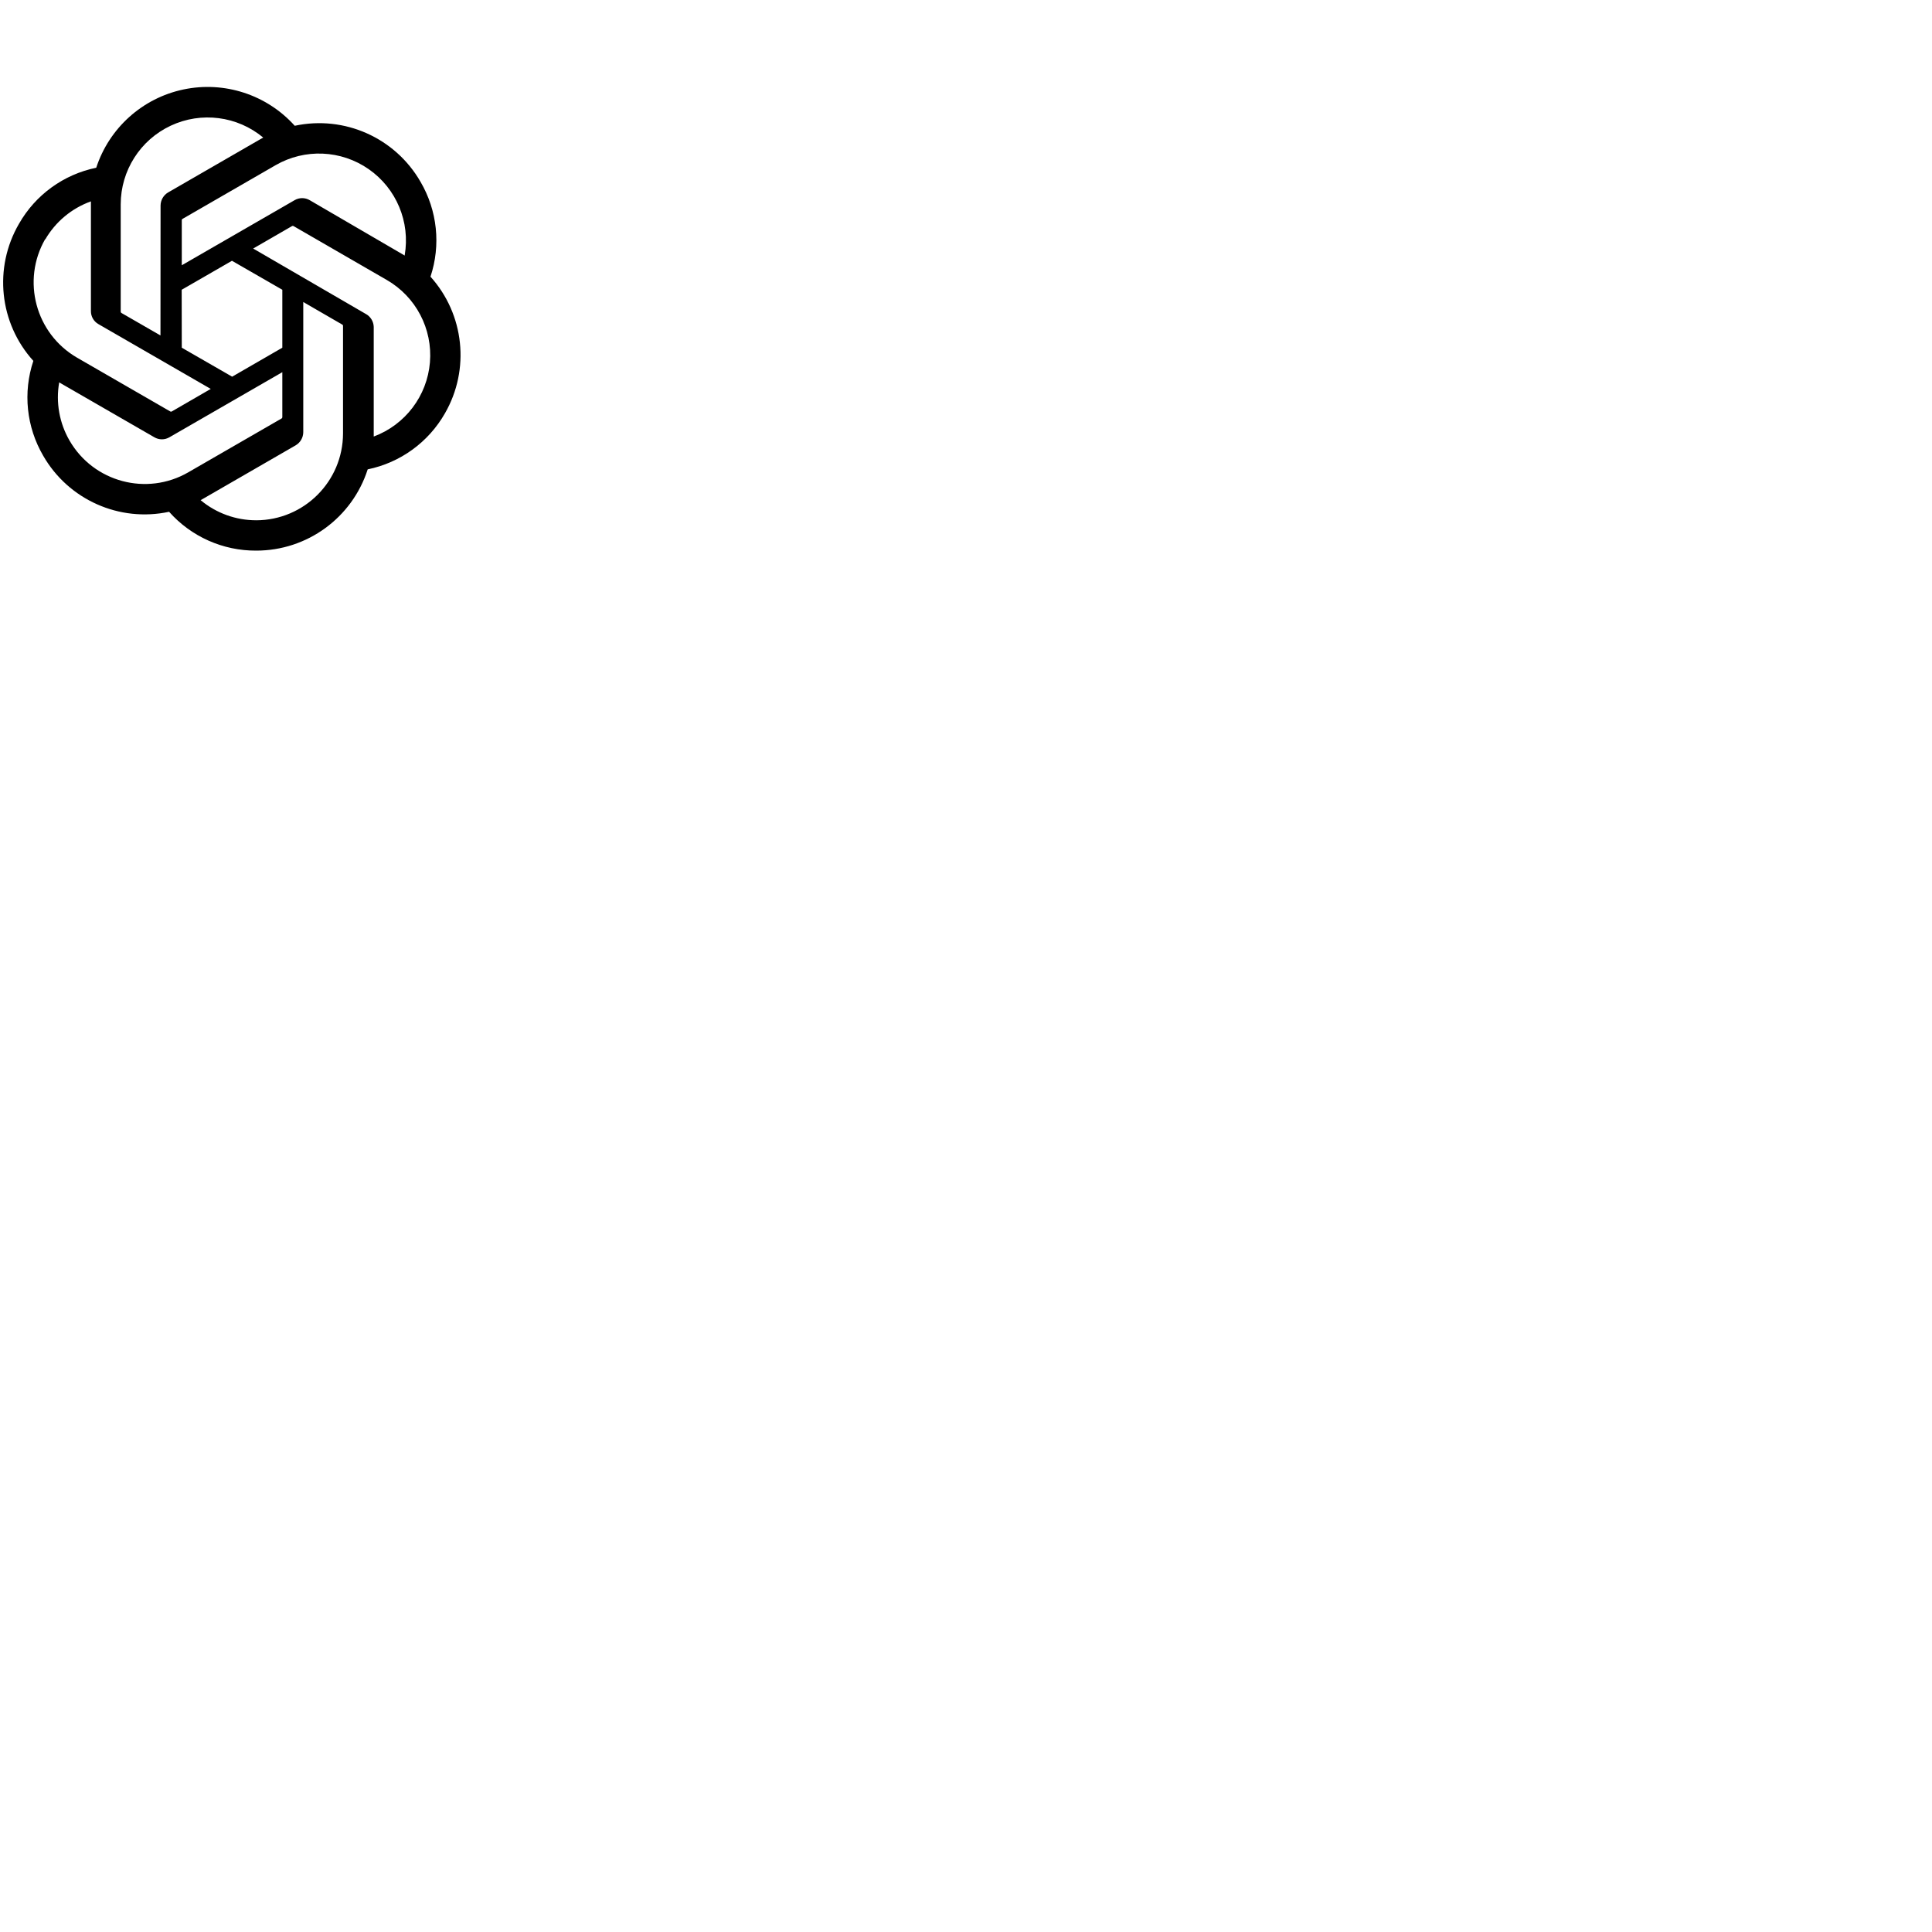
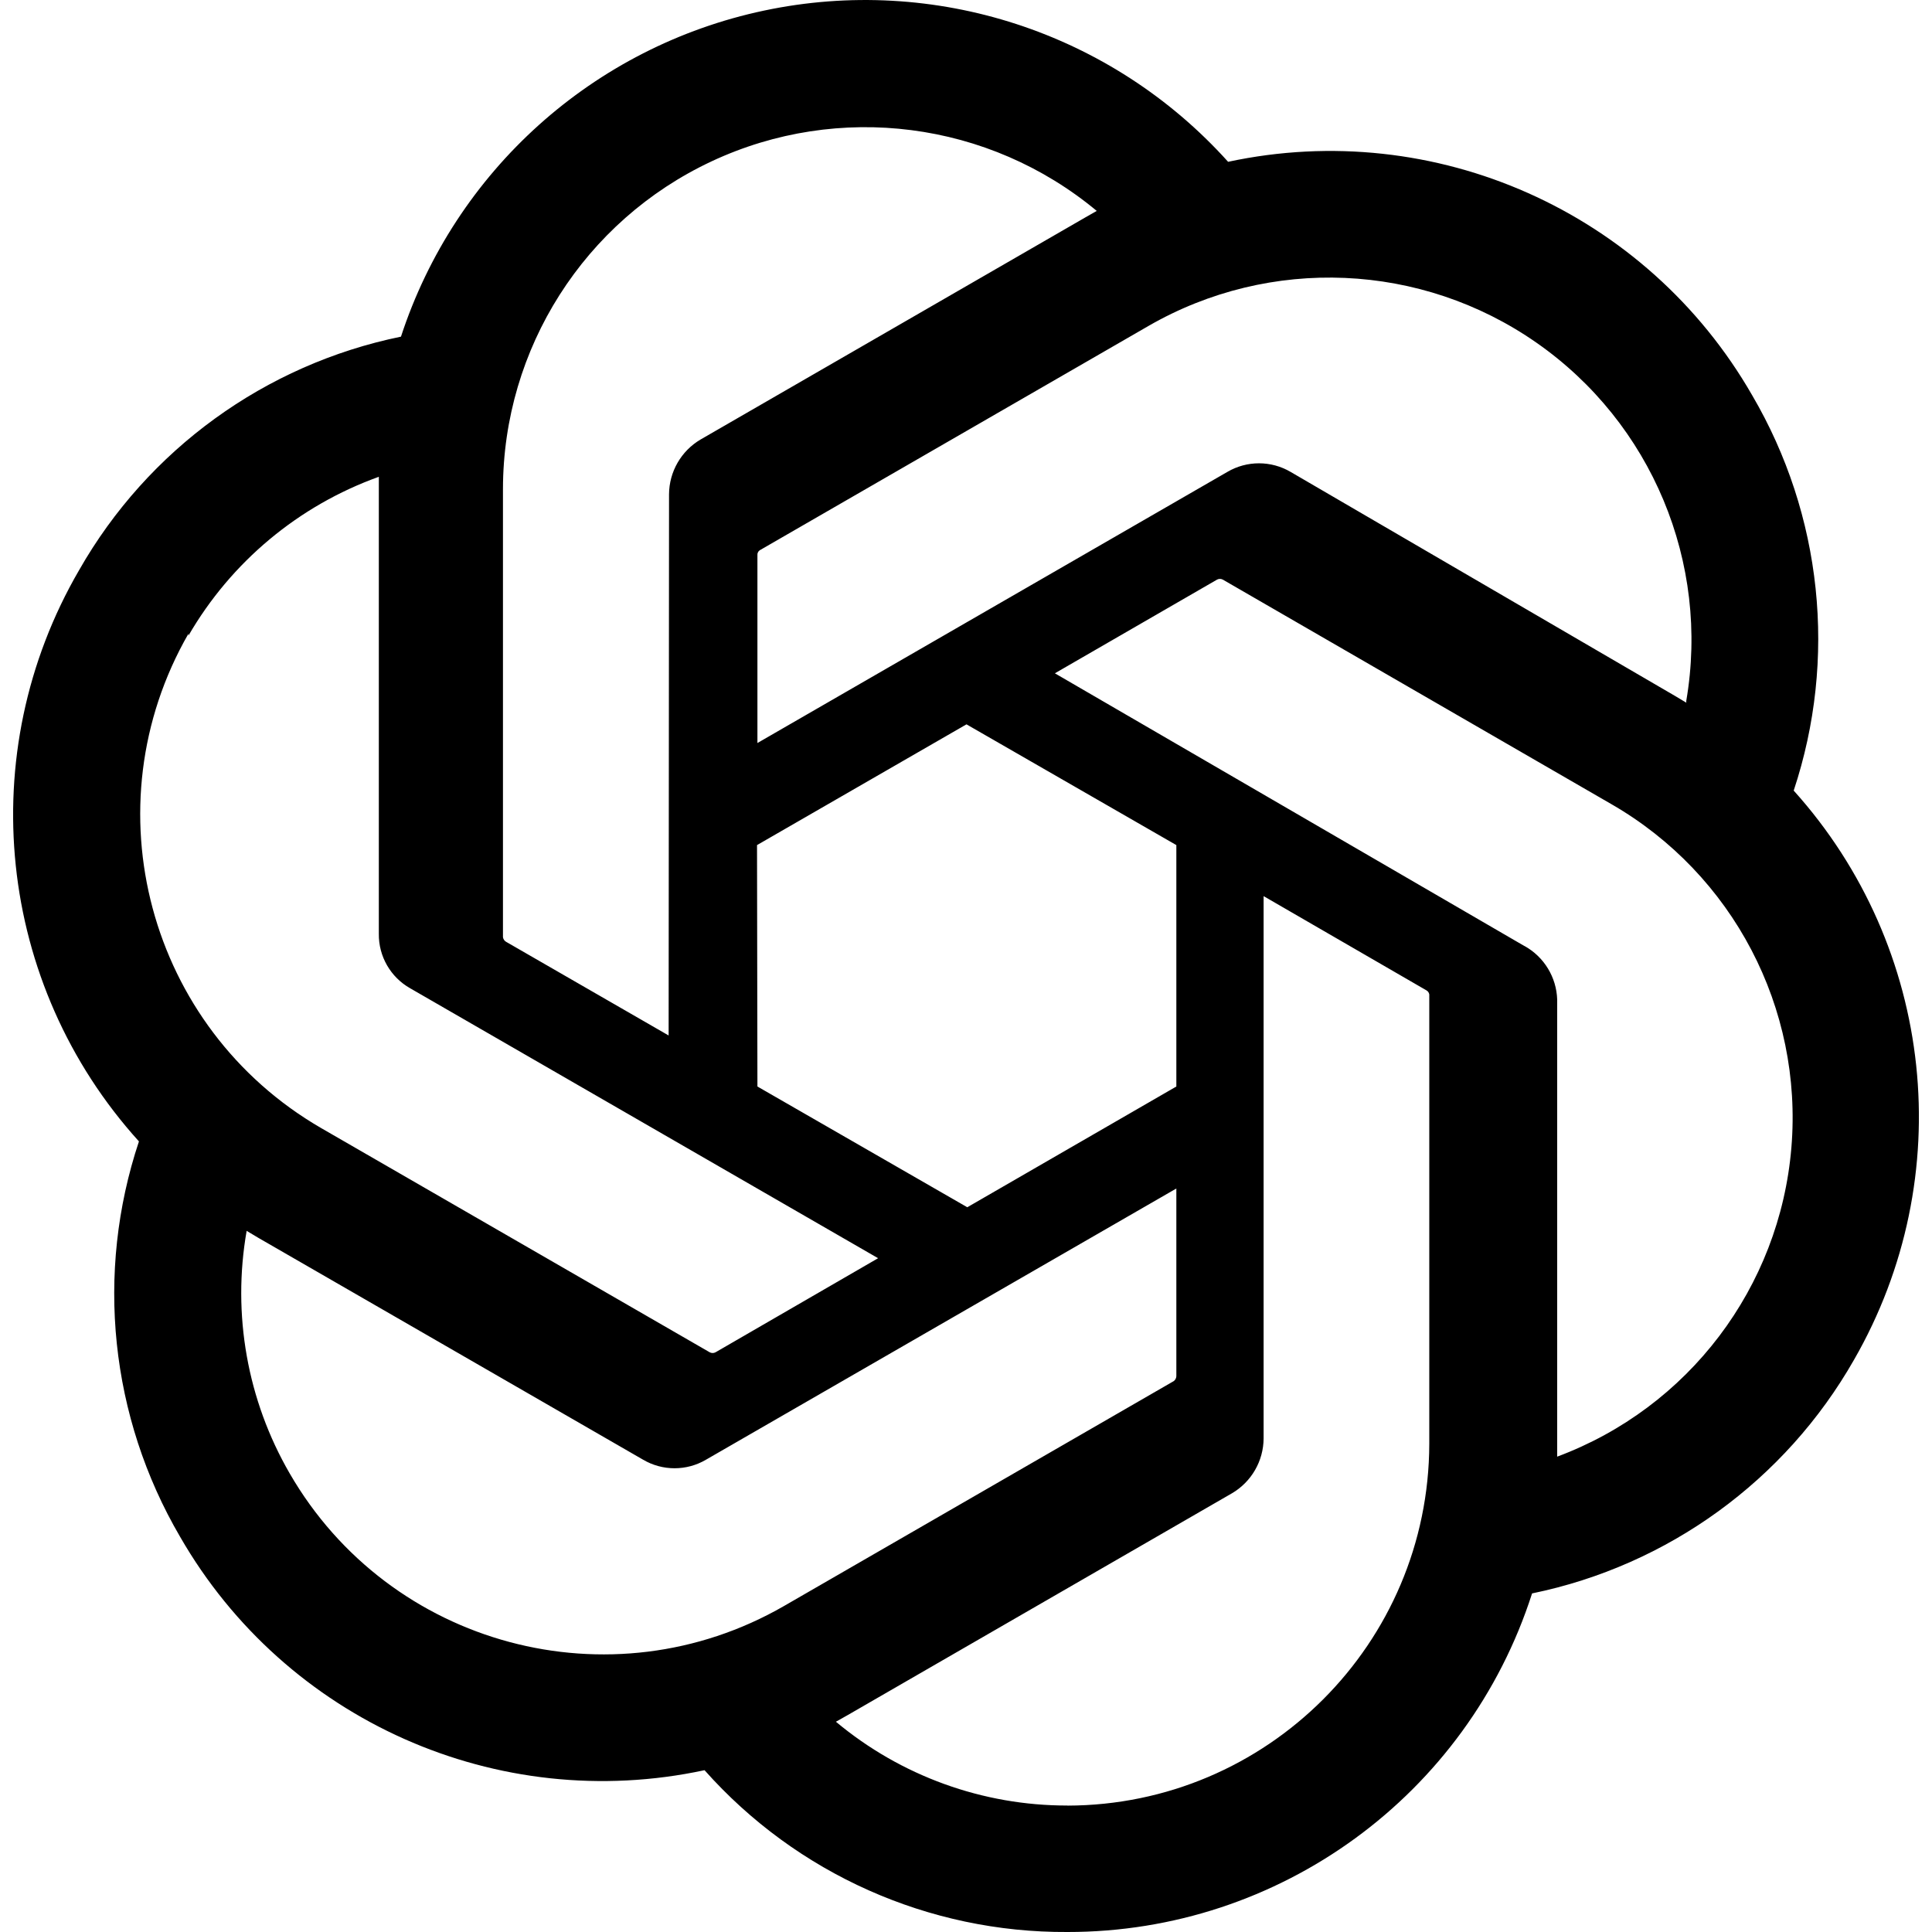
- <svg xmlns="http://www.w3.org/2000/svg" fill="#000000" width="90" height="90" viewBox="0 0 100 91">
+ <svg xmlns="http://www.w3.org/2000/svg" fill="#000000" width="90px" height="90px" viewBox="0 0 24 24" role="img">
  <path d="M22.282 9.821a5.985 5.985 0 0 0-.516-4.911 6.046 6.046 0 0 0-6.51-2.9A6.065 6.065 0 0 0 4.981 4.182a5.985 5.985 0 0 0-3.998 2.9 6.046 6.046 0 0 0 .743 7.097 5.98 5.98 0 0 0 .511 4.911 6.051 6.051 0 0 0 6.515 2.9A5.985 5.985 0 0 0 13.26 24a6.056 6.056 0 0 0 5.772-4.206 5.989 5.989 0 0 0 3.998-2.9 6.056 6.056 0 0 0-.748-7.073zm-9.022 12.608a4.476 4.476 0 0 1-2.876-1.041l.142-.08 4.778-2.758a.795.795 0 0 0 .393-.681v-6.737l2.02 1.169a.071.071 0 0 1 .038.052v5.583a4.504 4.504 0 0 1-4.495 4.494zm-9.661-4.125a4.471 4.471 0 0 1-.535-3.014l.142.085 4.783 2.758a.771.771 0 0 0 .781 0l5.843-3.369v2.332a.08.08 0 0 1-.033.061L9.74 19.95a4.499 4.499 0 0 1-6.141-1.646zM2.341 7.896a4.485 4.485 0 0 1 2.365-1.973V11.6a.766.766 0 0 0 .388.676l5.814 3.354-2.02 1.169a.076.076 0 0 1-.071 0l-4.83-2.787A4.504 4.504 0 0 1 2.341 7.872zm16.596 3.856L13.104 8.364 15.119 7.2a.076.076 0 0 1 .071 0l4.83 2.791a4.494 4.494 0 0 1-.676 8.104v-5.677a.79.79 0 0 0-.407-.667zm2.011-3.023l-.142-.085-4.774-2.782a.776.776 0 0 0-.785 0L9.409 9.23V6.897a.066.066 0 0 1 .028-.061l4.83-2.787a4.499 4.499 0 0 1 6.68 4.66zM8.306 12.863l-2.02-1.164a.08.08 0 0 1-.038-.057V6.074a4.499 4.499 0 0 1 7.376-3.454l-.142.081L8.704 5.459a.795.795 0 0 0-.393.681zm1.098-2.365l2.602-1.5 2.607 1.5v2.999l-2.597 1.5-2.607-1.5Z" />
</svg>
